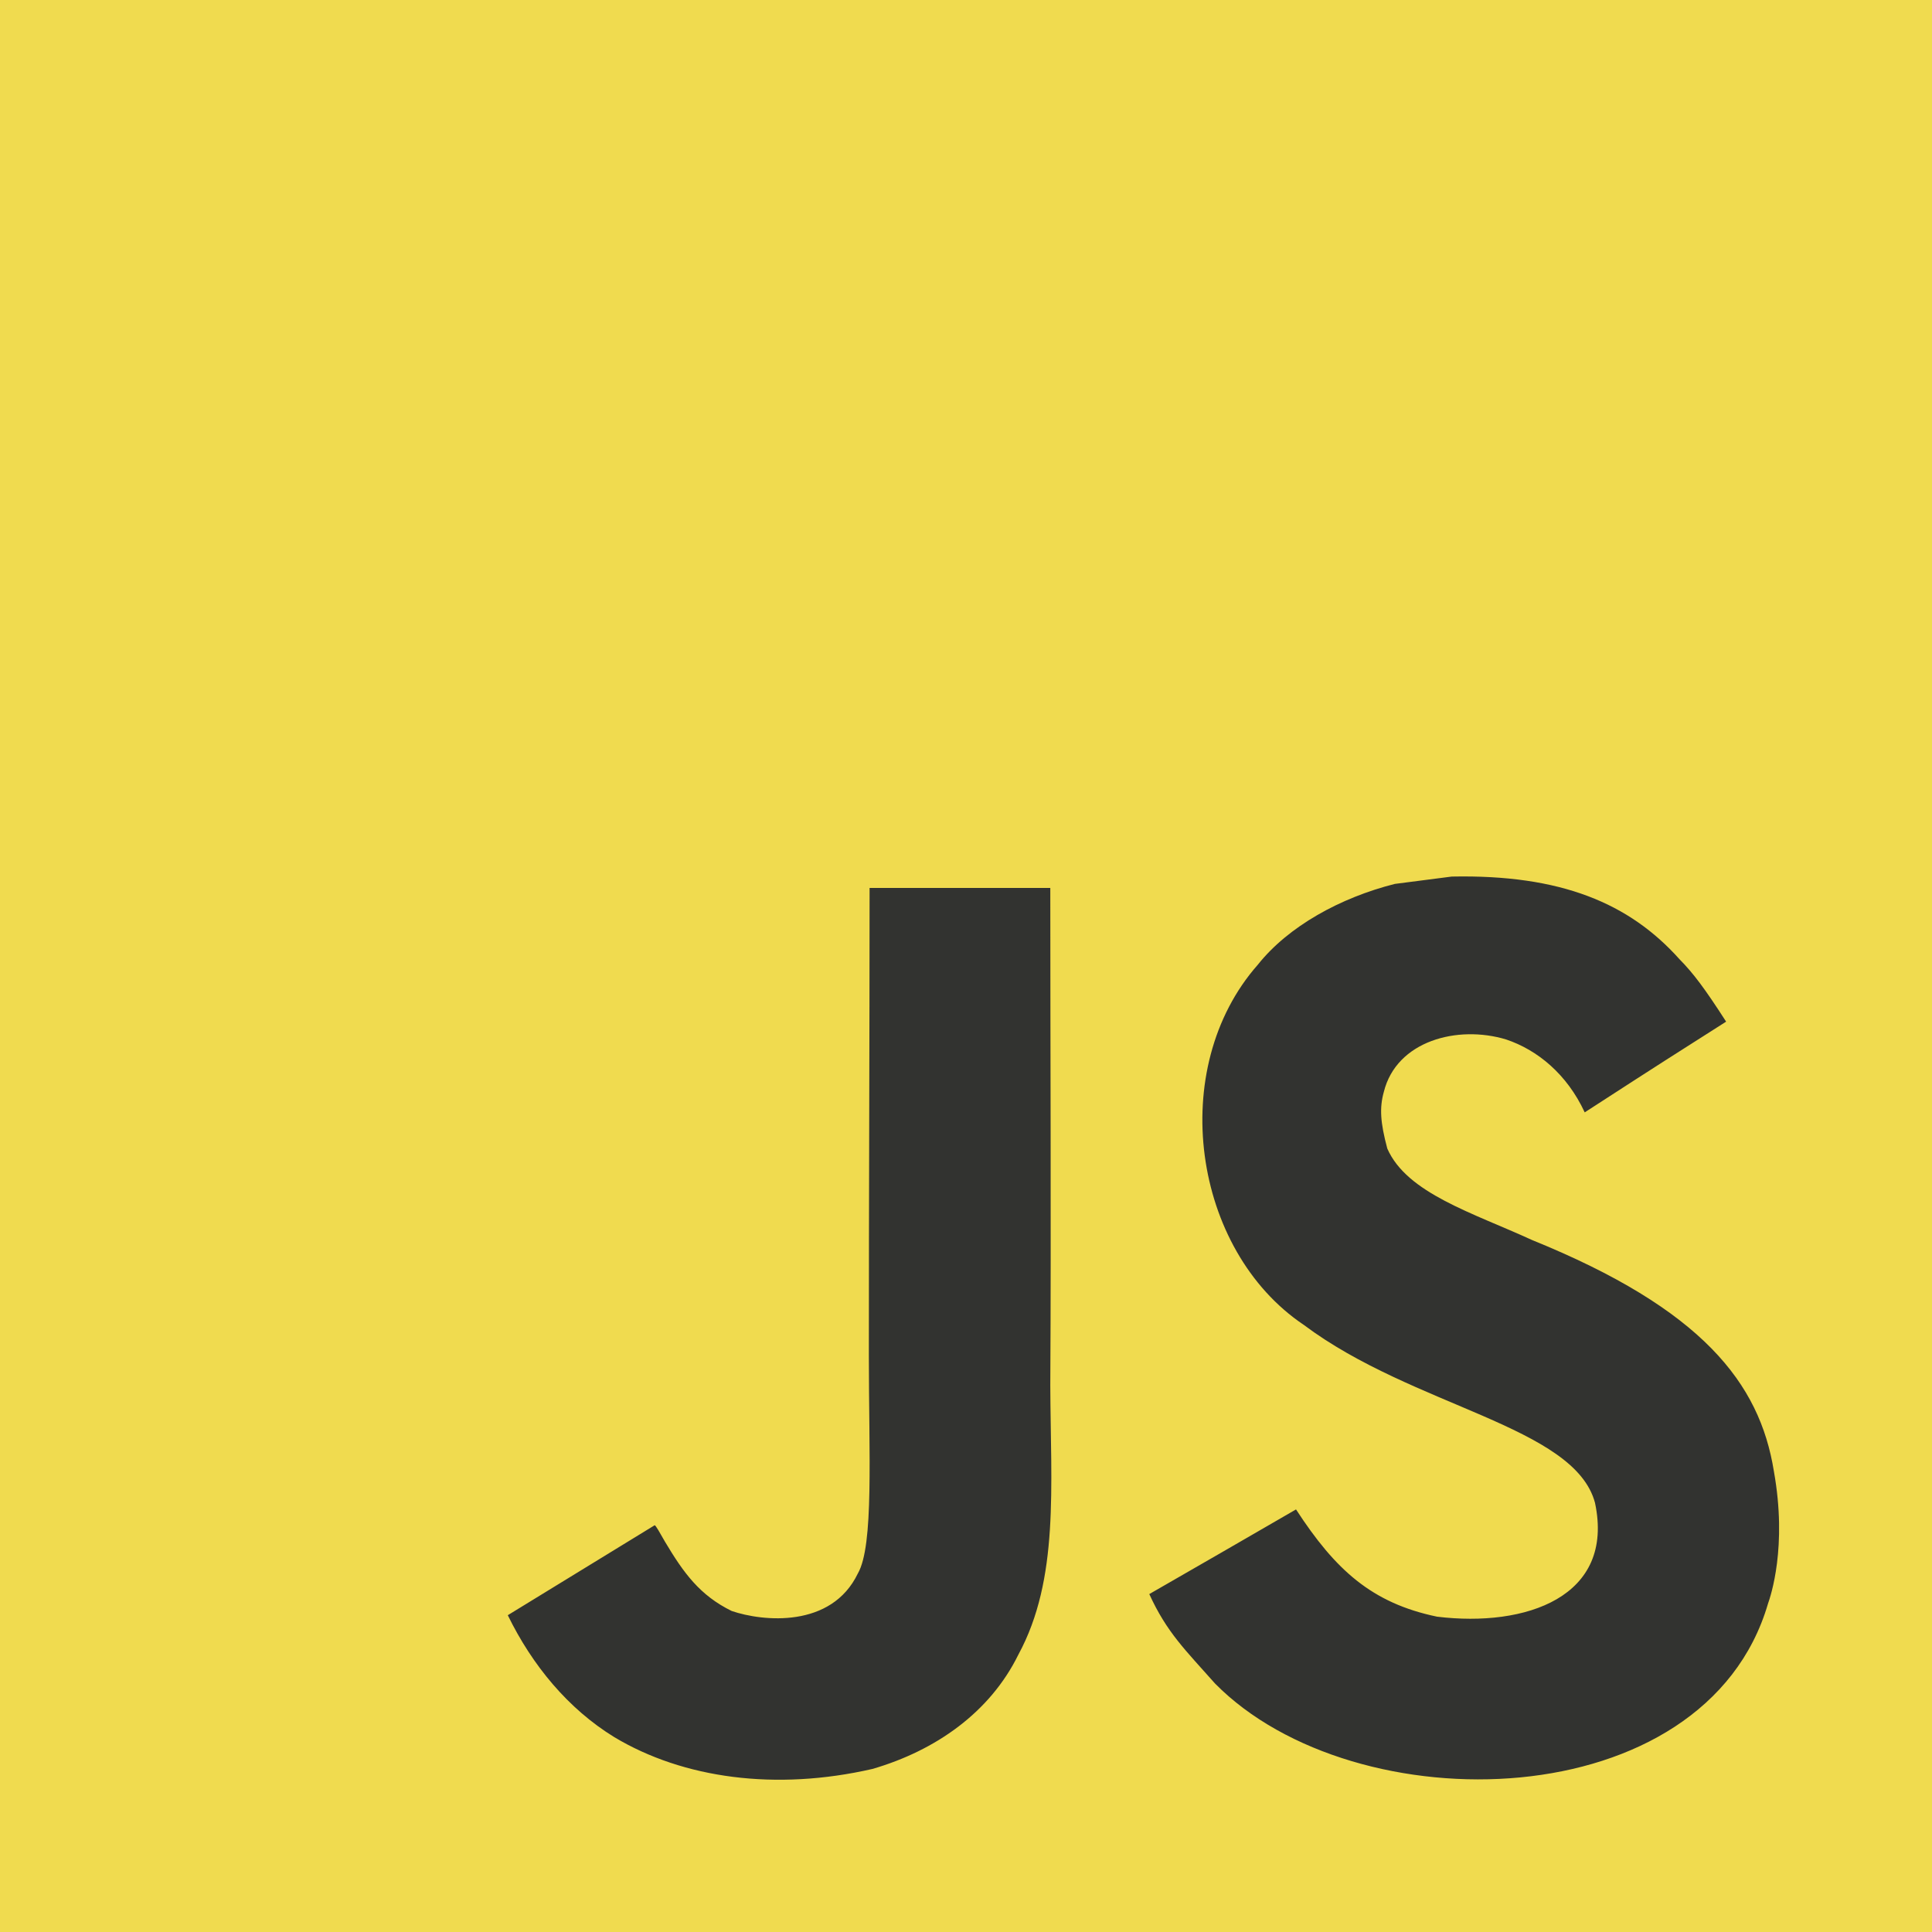
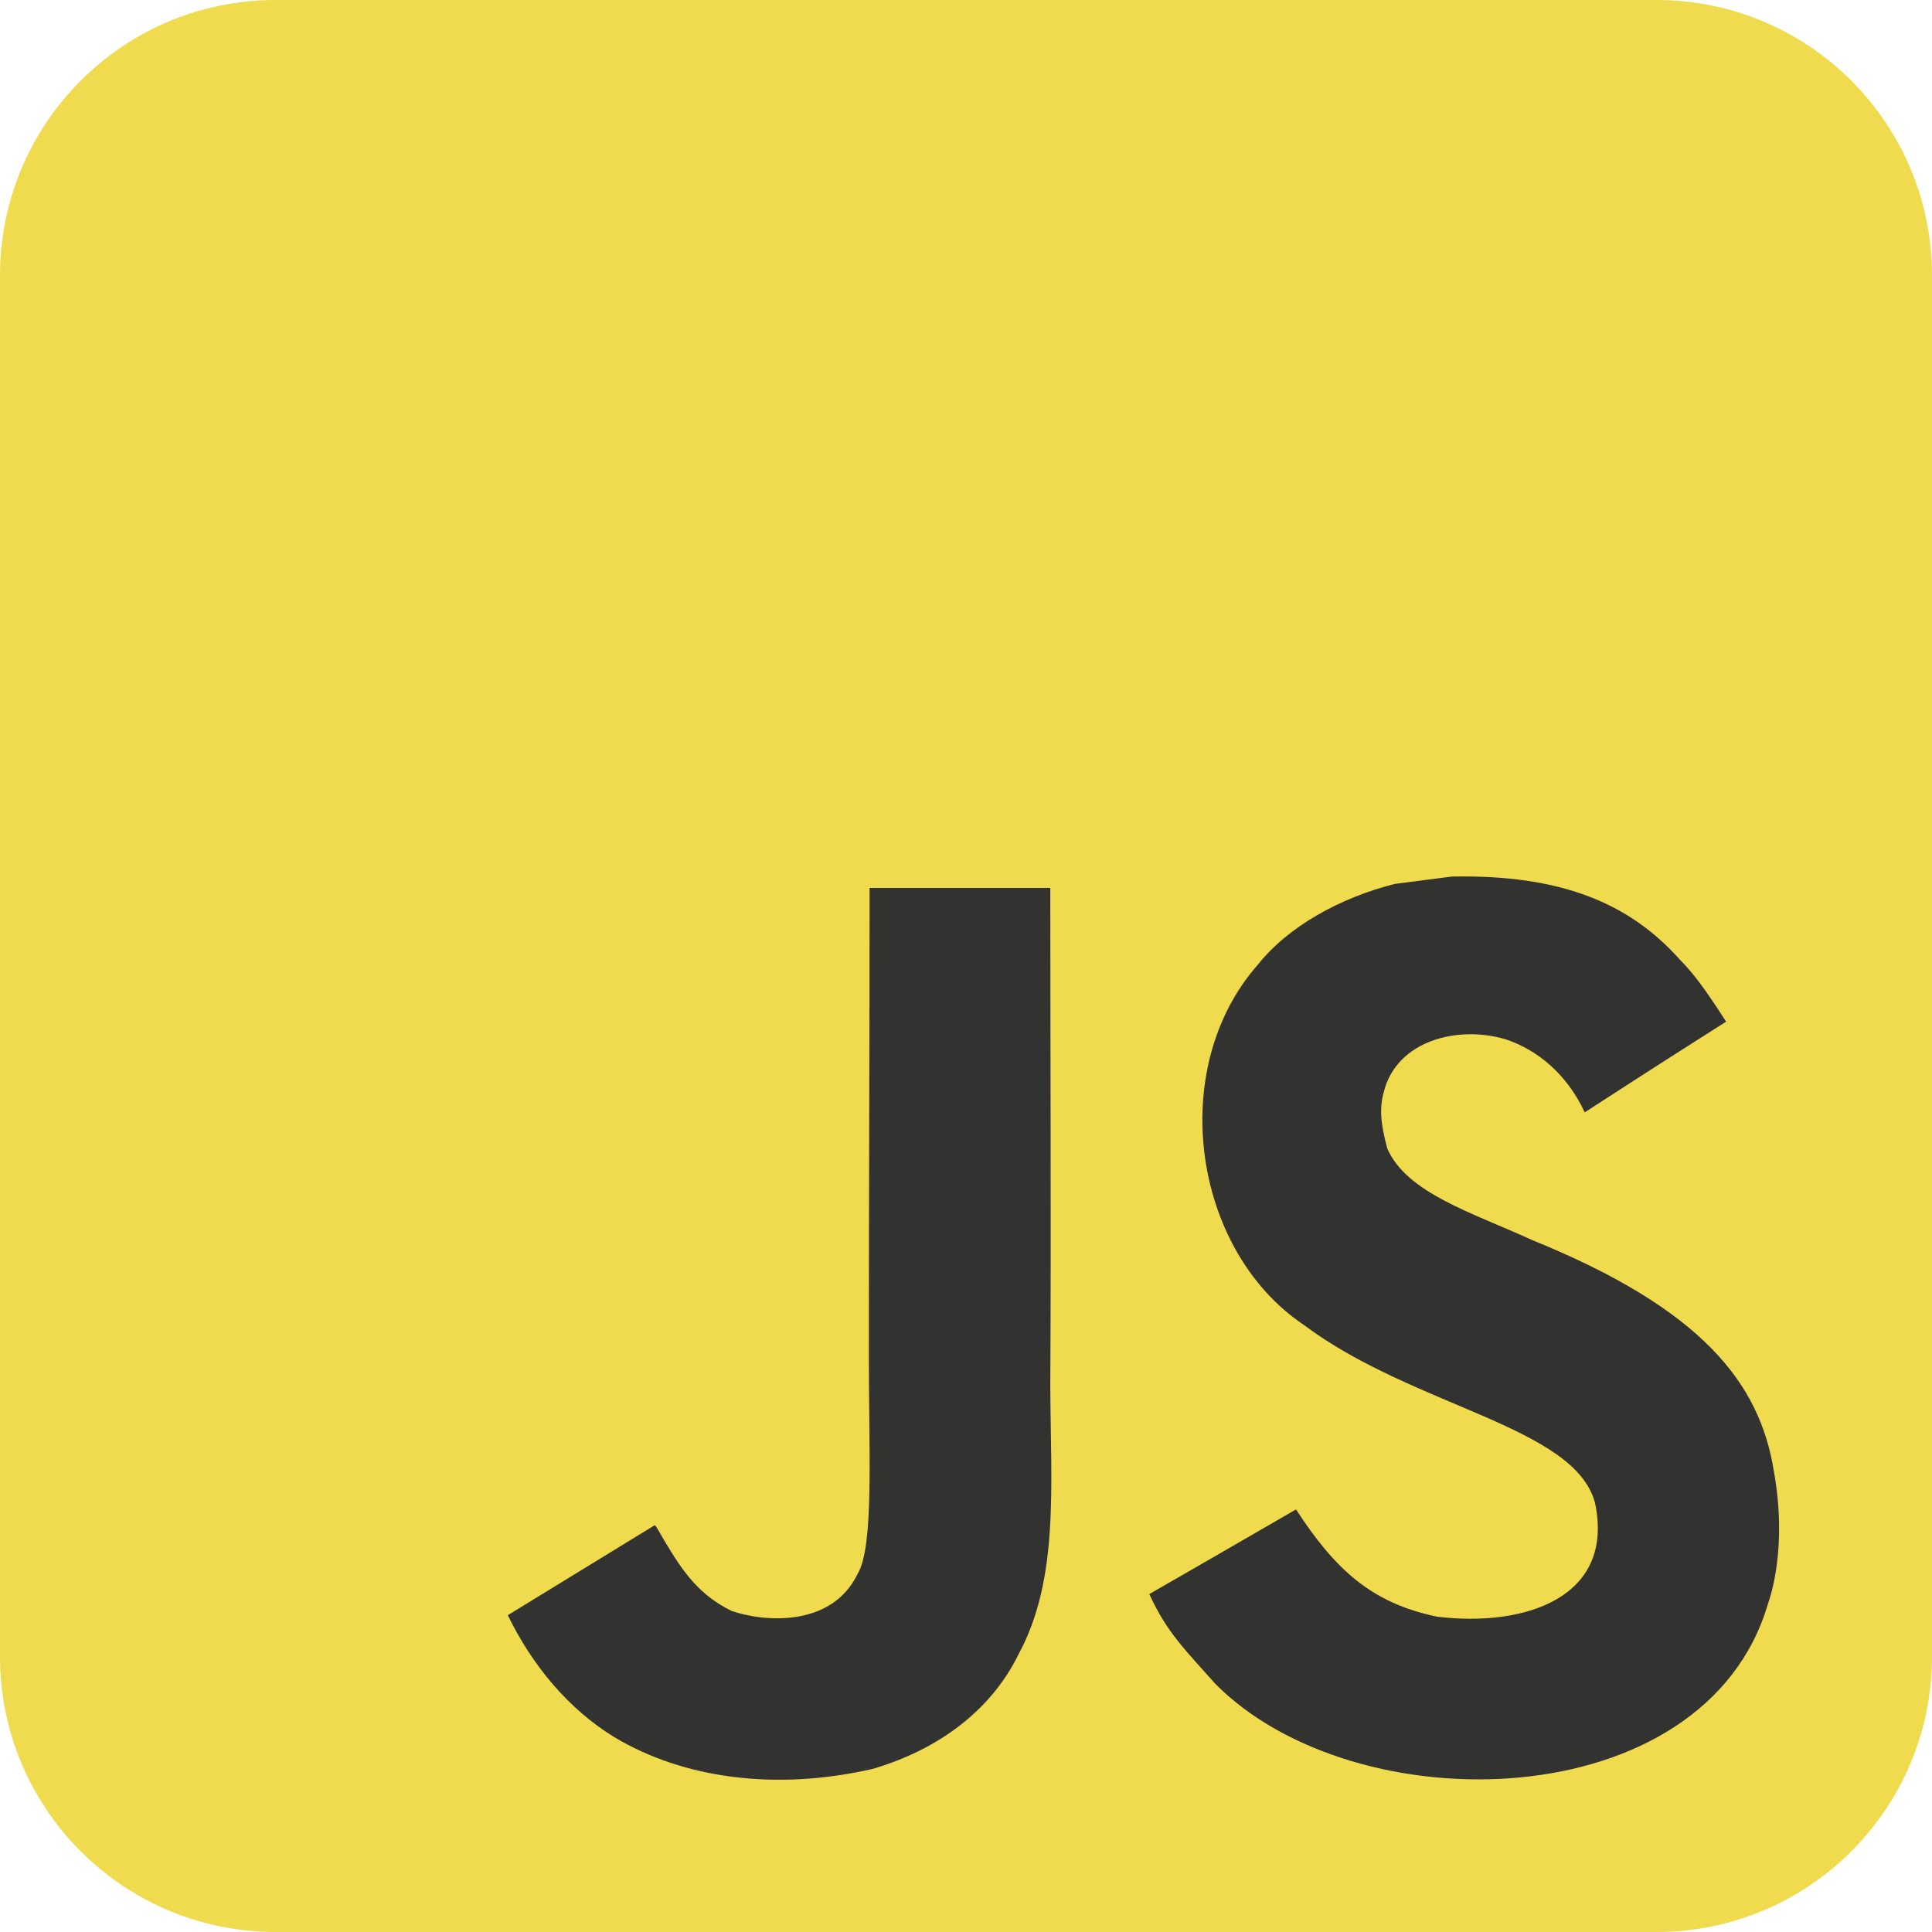
<svg xmlns="http://www.w3.org/2000/svg" width="2500" height="2500" viewBox="0 0 1052 1052">
-   <path fill="#f0db4f" d="M0 0h1052v1052H0z" />
+   <rect width="1052" height="1052" rx="150" ry="150" fill="#f0db4f" />
  <path d="M965.9 801.1c-7.7-48-39-88.3-131.7-125.9-32.2-14.8-68.1-25.399-78.8-49.8-3.8-14.2-4.3-22.2-1.9-30.8 6.9-27.9 40.2-36.6 66.6-28.6 17 5.7 33.1 18.801 42.8 39.7 45.4-29.399 45.3-29.2 77-49.399-11.6-18-17.8-26.301-25.4-34-27.3-30.5-64.5-46.2-124-45-10.3 1.3-20.699 2.699-31 4-29.699 7.5-58 23.1-74.6 44-49.8 56.5-35.6 155.399 25 196.1 59.7 44.8 147.4 55 158.6 96.9 10.9 51.3-37.699 67.899-86 62-35.6-7.4-55.399-25.5-76.8-58.4-39.399 22.8-39.399 22.8-79.899 46.1 9.6 21 19.699 30.5 35.8 48.7 76.2 77.3 266.899 73.5 301.1-43.5 1.399-4.001 10.6-30.801 3.199-72.101zm-394-317.6h-98.4c0 85-.399 169.4-.399 254.4 0 54.1 2.8 103.7-6 118.9-14.4 29.899-51.7 26.2-68.7 20.399-17.3-8.5-26.1-20.6-36.3-37.699-2.8-4.9-4.9-8.7-5.601-9-26.699 16.3-53.3 32.699-80 49 13.301 27.3 32.9 51 58 66.399 37.5 22.5 87.9 29.4 140.601 17.3 34.3-10 63.899-30.699 79.399-62.199 22.4-41.3 17.6-91.3 17.4-146.6.5-90.2 0-180.4 0-270.9z" fill="#323330" />
</svg>
